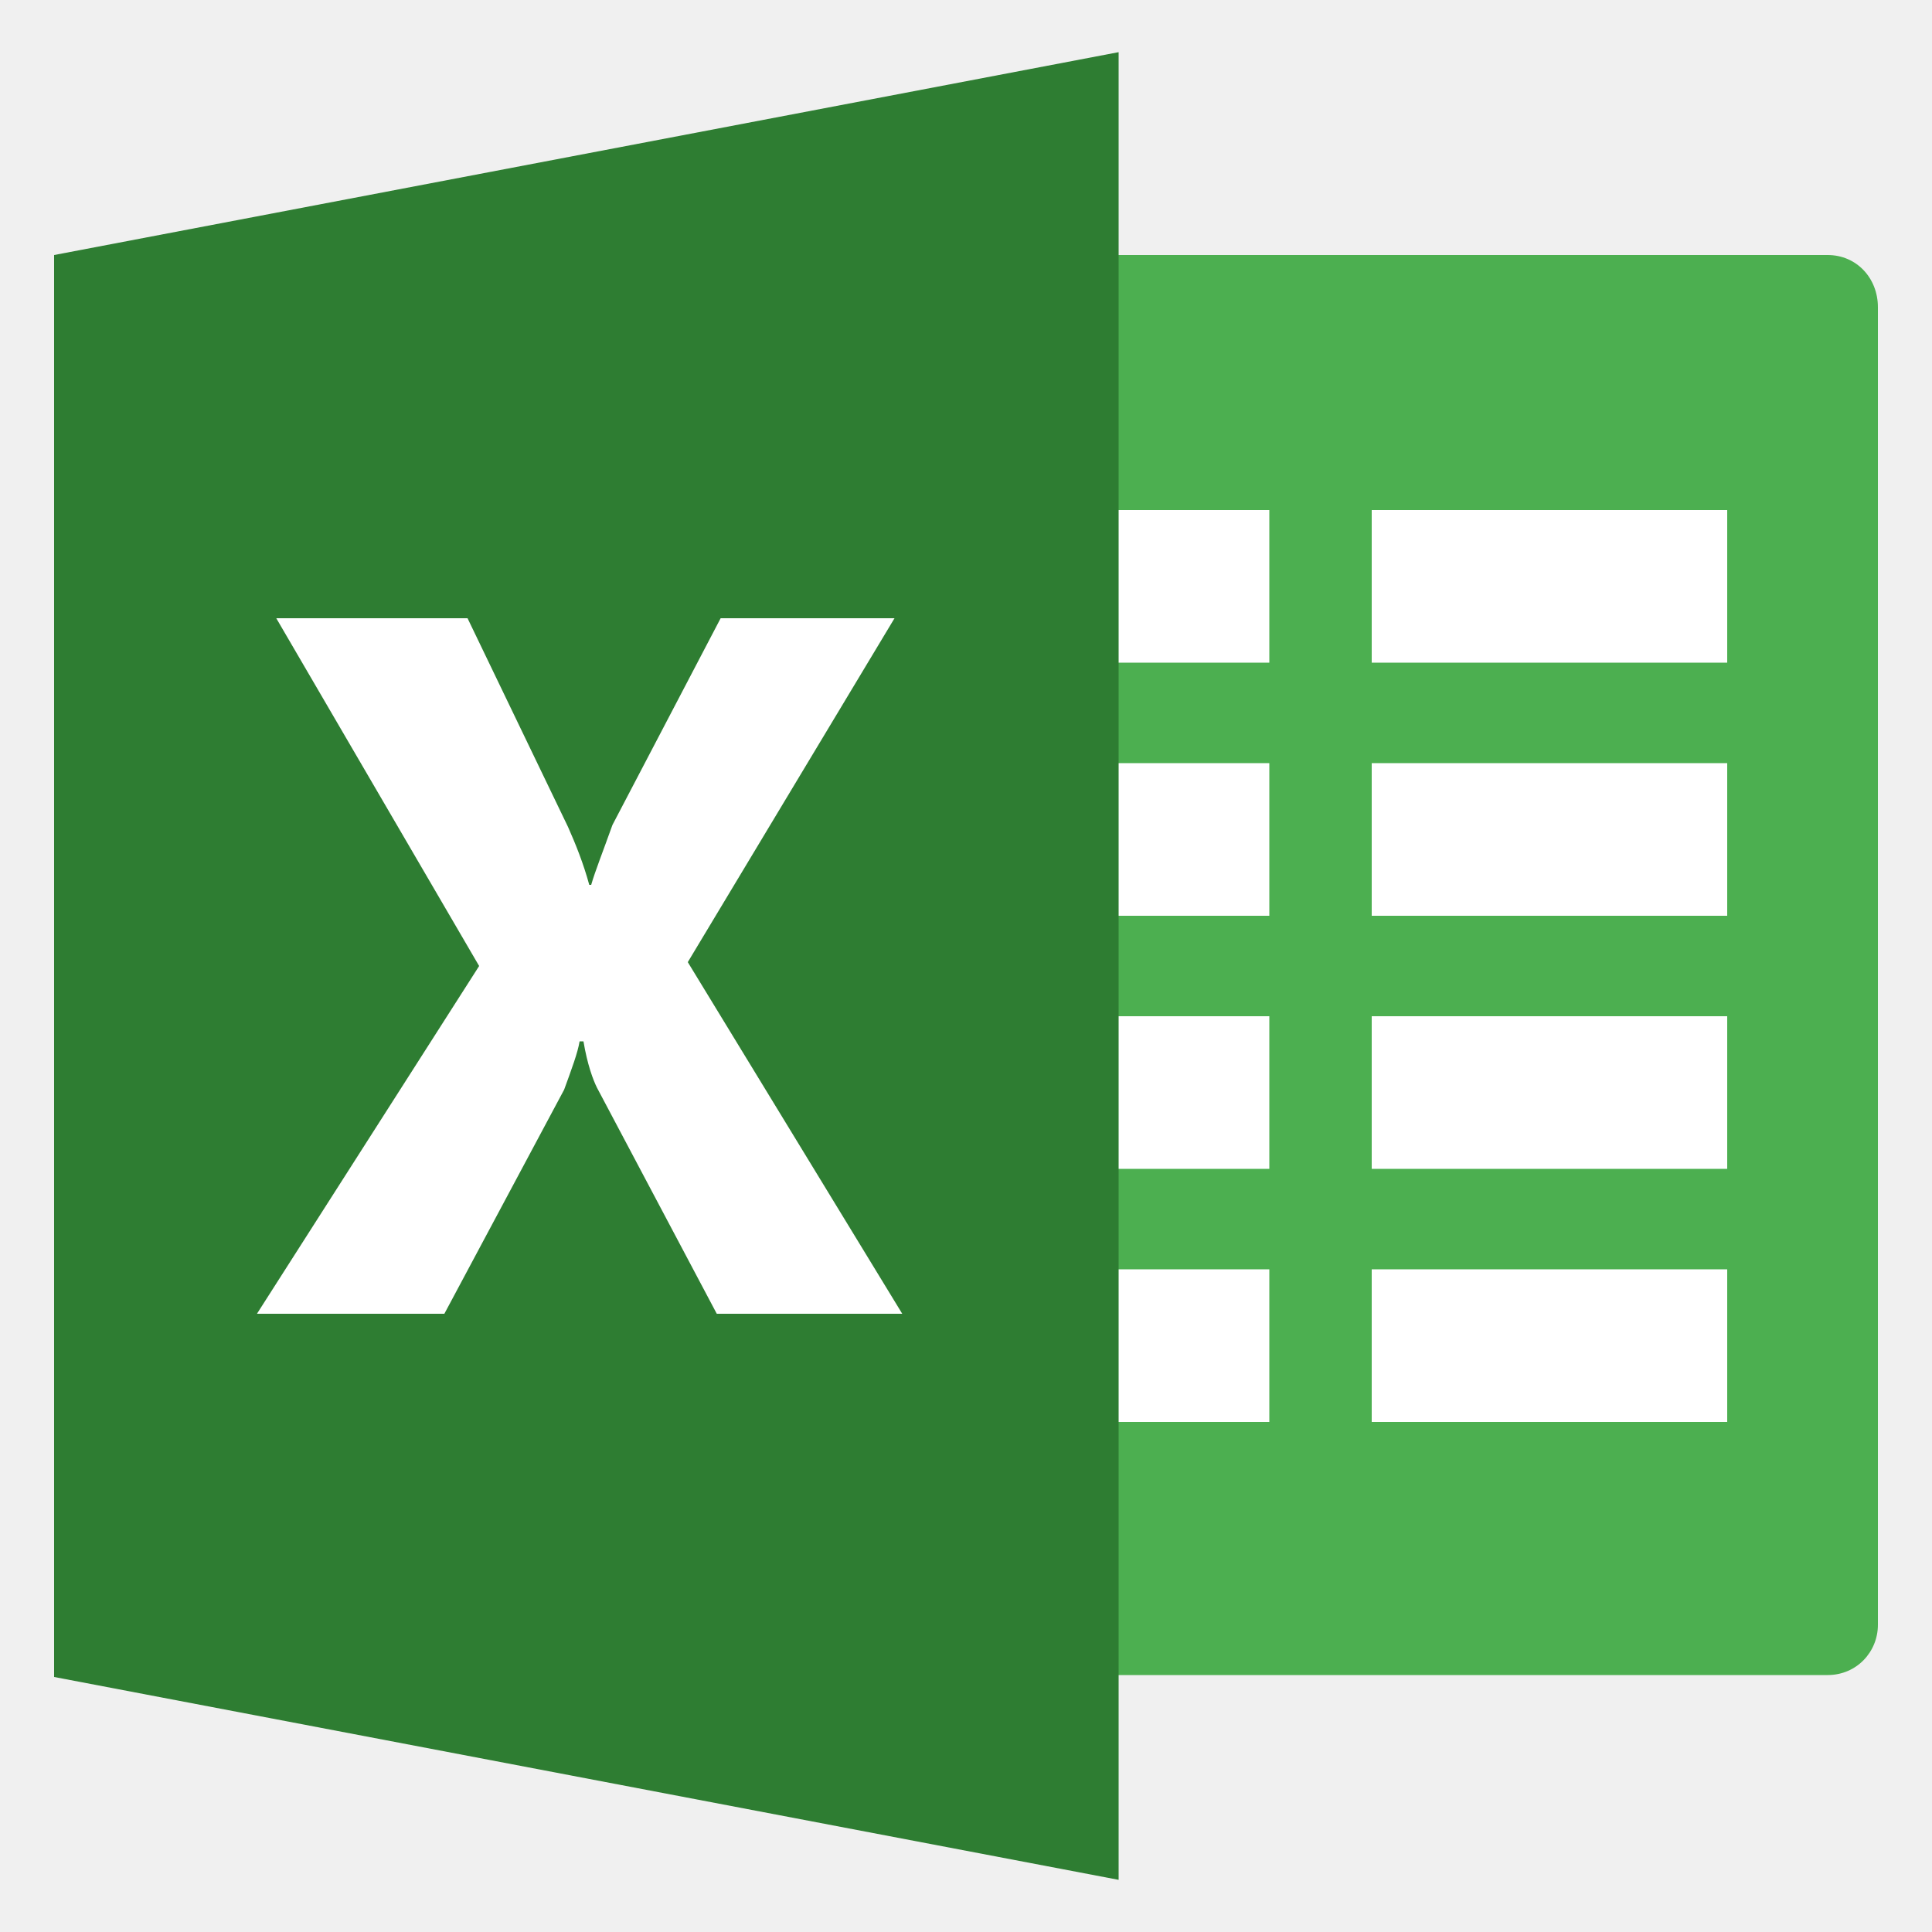
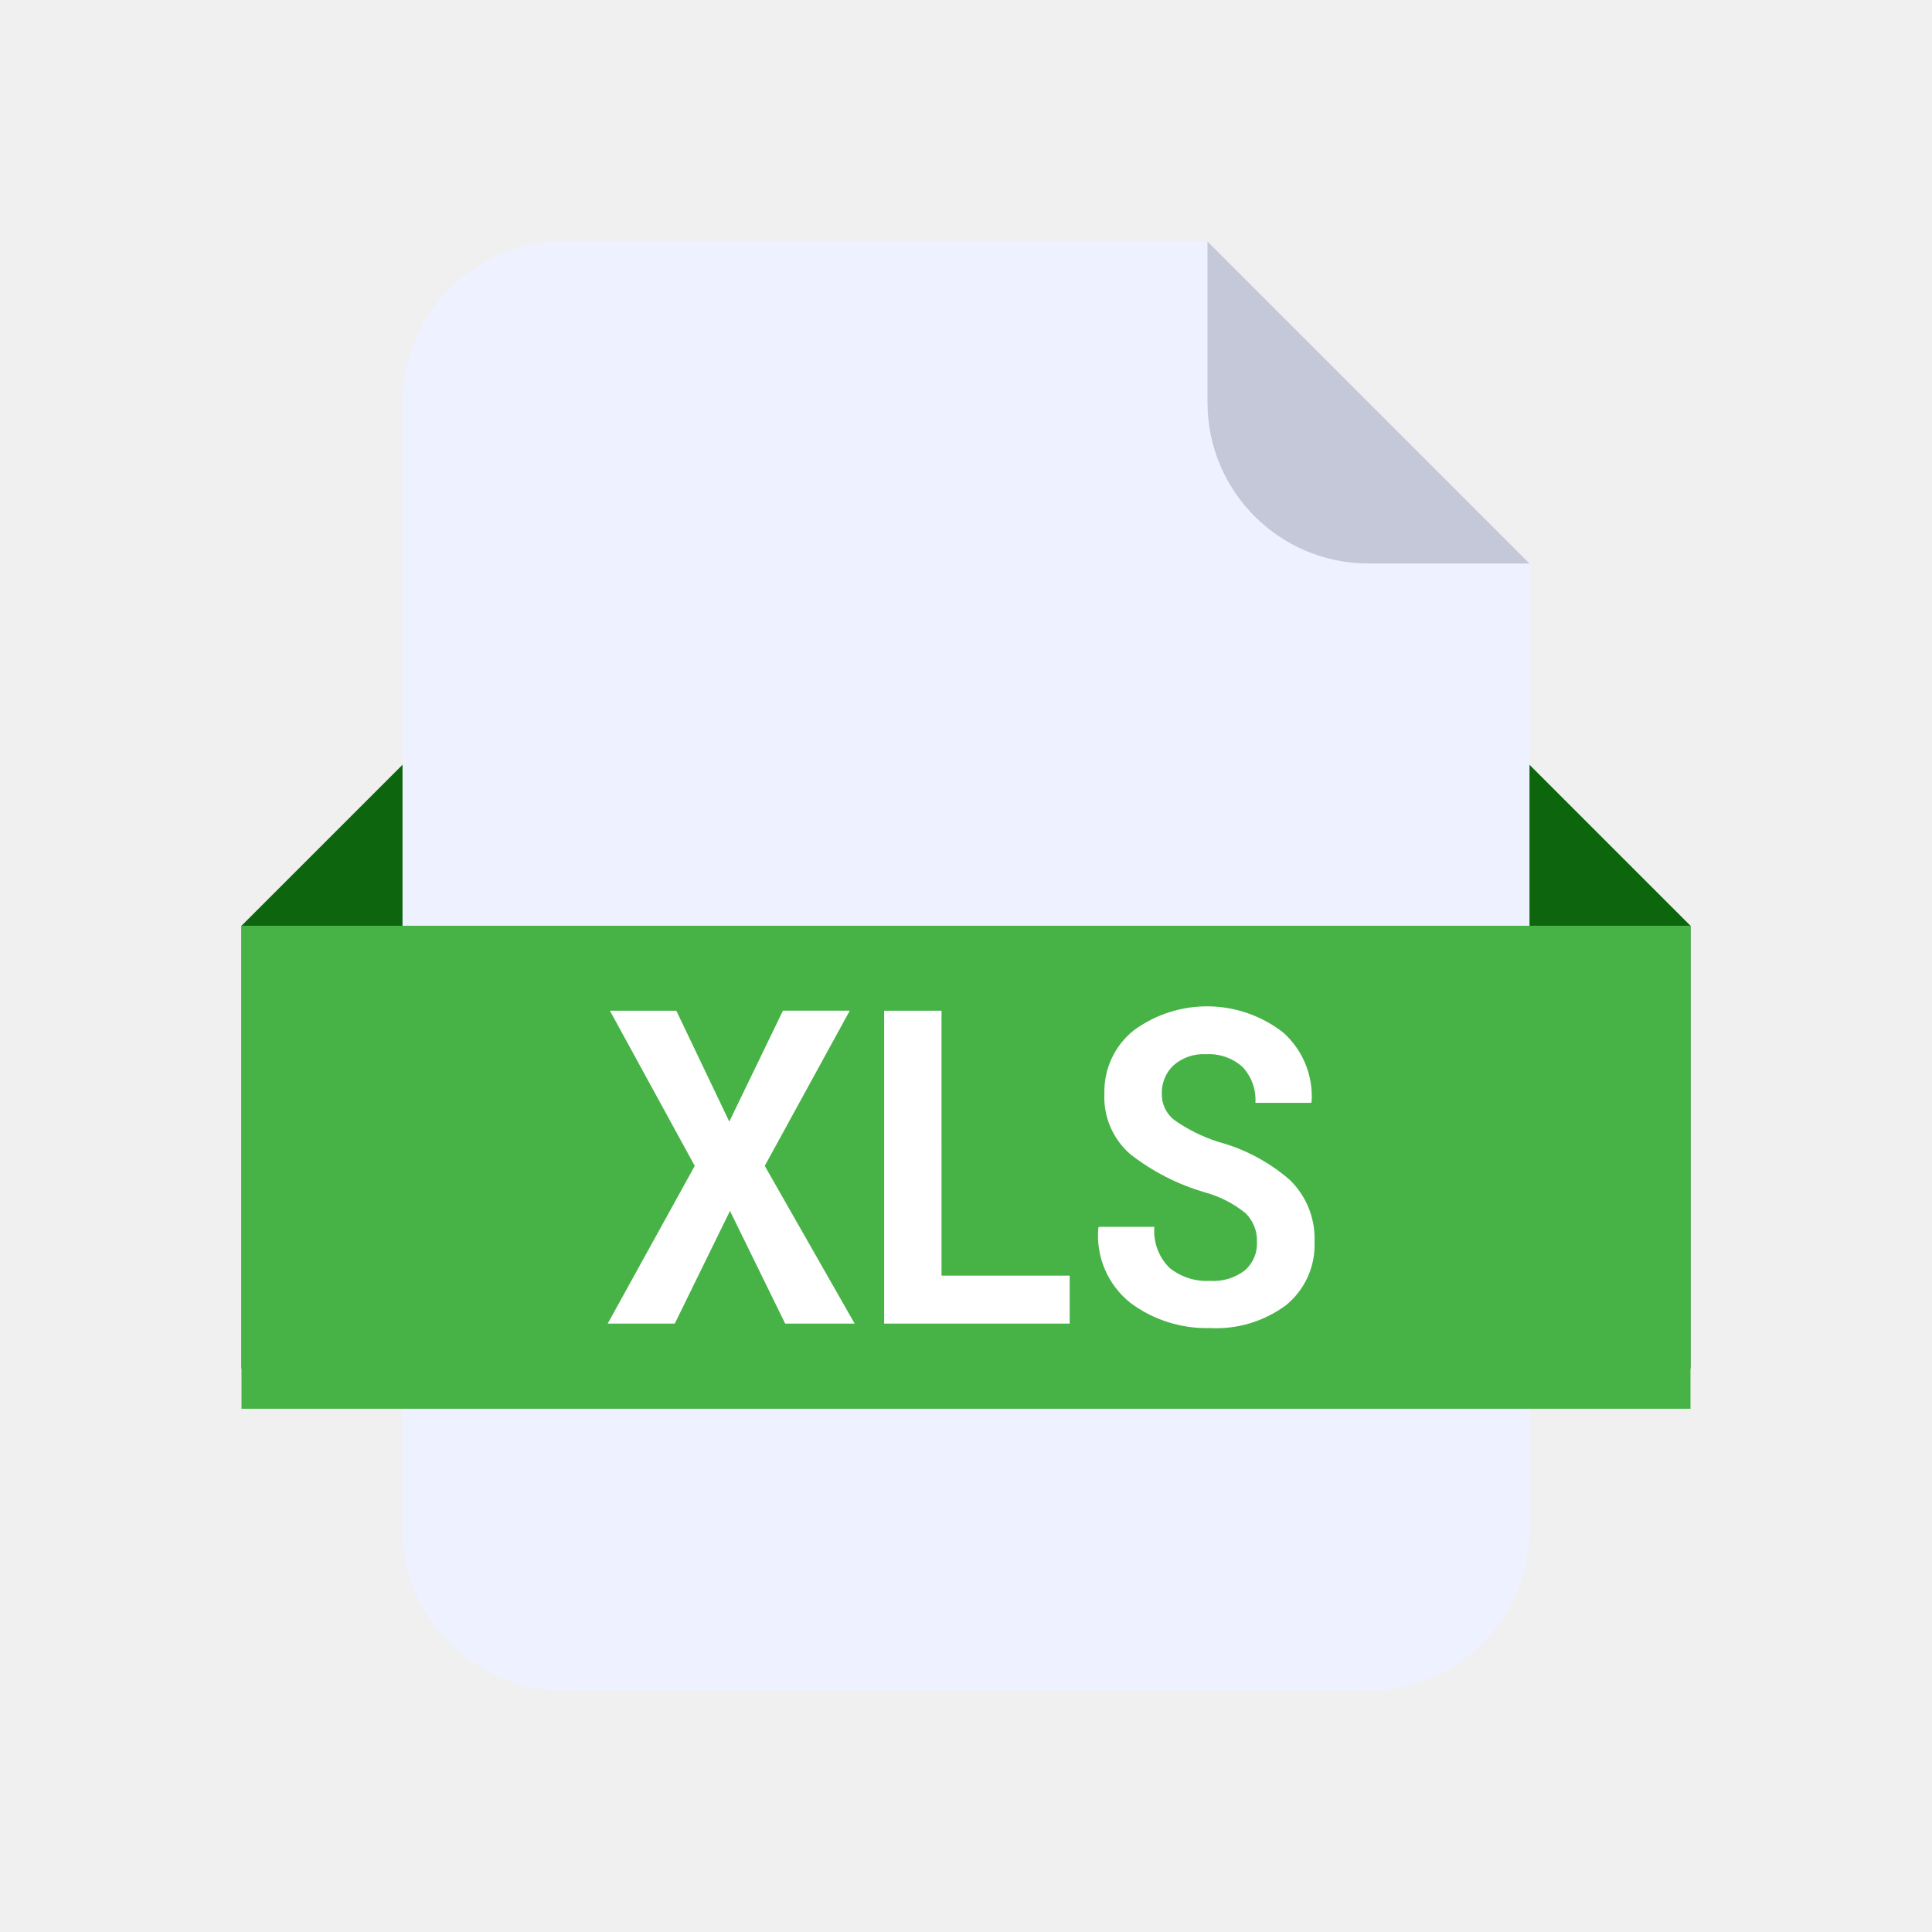
- <svg xmlns="http://www.w3.org/2000/svg" class="icon" style="width: 1em;height: 1em;vertical-align: middle;fill: currentColor;overflow: hidden;" viewBox="0 0 1024 1024" version="1.1">
-   <path d="M968.704 135.168h-430.08v752.64h430.08c15.36 0 26.624-12.288 26.624-26.624V162.816c0-15.36-11.264-27.648-26.624-27.648z" fill="#4CAF50" />
-   <path d="M727.04 270.336h188.416v80.896H727.04z m0 268.288h188.416v80.896H727.04z m0 134.144h188.416v80.896H727.04z m0-268.288h188.416v80.896H727.04zM538.624 270.336h134.144v80.896H538.624z m0 268.288h134.144v80.896H538.624z m0 134.144h134.144v80.896H538.624z m0-268.288h134.144v80.896H538.624z" fill="#FFFFFF" />
-   <path d="M592.896 996.352L28.672 888.832V135.168L592.896 27.648z" fill="#2E7D32" />
-   <path d="M379.904 696.32l-63.488-119.808c-2.048-4.096-5.12-12.288-7.168-24.576H307.2c-1.024 6.144-4.096 14.336-8.192 25.6L235.52 696.32h-99.328l117.76-184.32-107.52-184.32h101.376l53.248 110.592c4.096 9.216 8.192 19.456 11.264 30.72h1.024c2.048-7.168 6.144-17.408 11.264-31.744L381.952 327.68h92.16L364.544 509.952 478.208 696.32h-98.304z" fill="#FFFFFF" />
+ <svg xmlns="http://www.w3.org/2000/svg" t="1726821294487" class="icon" viewBox="0 0 1024 1024" version="1.1" p-id="5160" width="200" height="200">
+   <path d="M0 0h1024v1024H0z" fill="none" p-id="5161" />
+   <path d="M213.333 405.333h597.333l85.333 85.333v234.667H128V490.667z" fill="#0D650D" p-id="5162" />
+   <path d="M725.333 896H298.667a85.333 85.333 0 0 1-85.333-85.333V213.333a85.333 85.333 0 0 1 85.333-85.333h341.333l170.667 170.667v512a85.333 85.333 0 0 1-85.333 85.333z" fill="#EEF1FF" p-id="5163" />
+   <path d="M128 490.667h768v256H128z" fill="#47B347" p-id="5164" />
+   <path d="M640 128l170.667 170.667h-85.333a85.333 85.333 0 0 1-85.333-85.333z" fill="#C4C8D9" p-id="5165" />
+   <path d="M386.539 594.475l28.437-58.795h35.413L405.333 617.941l47.659 83.605h-36.821l-29.269-59.733-29.269 59.733h-35.541l46.144-83.605-44.971-82.24h35.2z m112.491 81.643h67.925v25.429h-98.347v-165.845h30.421z m167.189-17.771a20.309 20.309 0 0 0-6.101-15.381 58.923 58.923 0 0 0-21.333-10.944 117.333 117.333 0 0 1-39.851-20.395 40.043 40.043 0 0 1-13.589-32 41.557 41.557 0 0 1 15.317-33.323 65.6 65.6 0 0 1 79.595 1.067 45.312 45.312 0 0 1 14.933 36.459l-0.213 0.683H665.387a25.451 25.451 0 0 0-6.869-19.072 26.581 26.581 0 0 0-19.2-6.677 24 24 0 0 0-17.387 5.931 20.053 20.053 0 0 0-6.144 15.147 17.067 17.067 0 0 0 6.677 13.845 85.952 85.952 0 0 0 23.019 11.456 95.765 95.765 0 0 1 38.123 20.224 43.307 43.307 0 0 1 13.12 32.875 41.024 41.024 0 0 1-15.211 33.6 62.037 62.037 0 0 1-40.299 12.053 67.392 67.392 0 0 1-42.027-13.312 45.547 45.547 0 0 1-17.067-39.659l0.277-0.683h29.44a27.392 27.392 0 0 0 7.915 21.653 31.317 31.317 0 0 0 21.461 6.997 27.477 27.477 0 0 0 18.603-5.568 18.816 18.816 0 0 0 6.4-14.933z" fill="#FFFFFF" p-id="5166" />
</svg>
